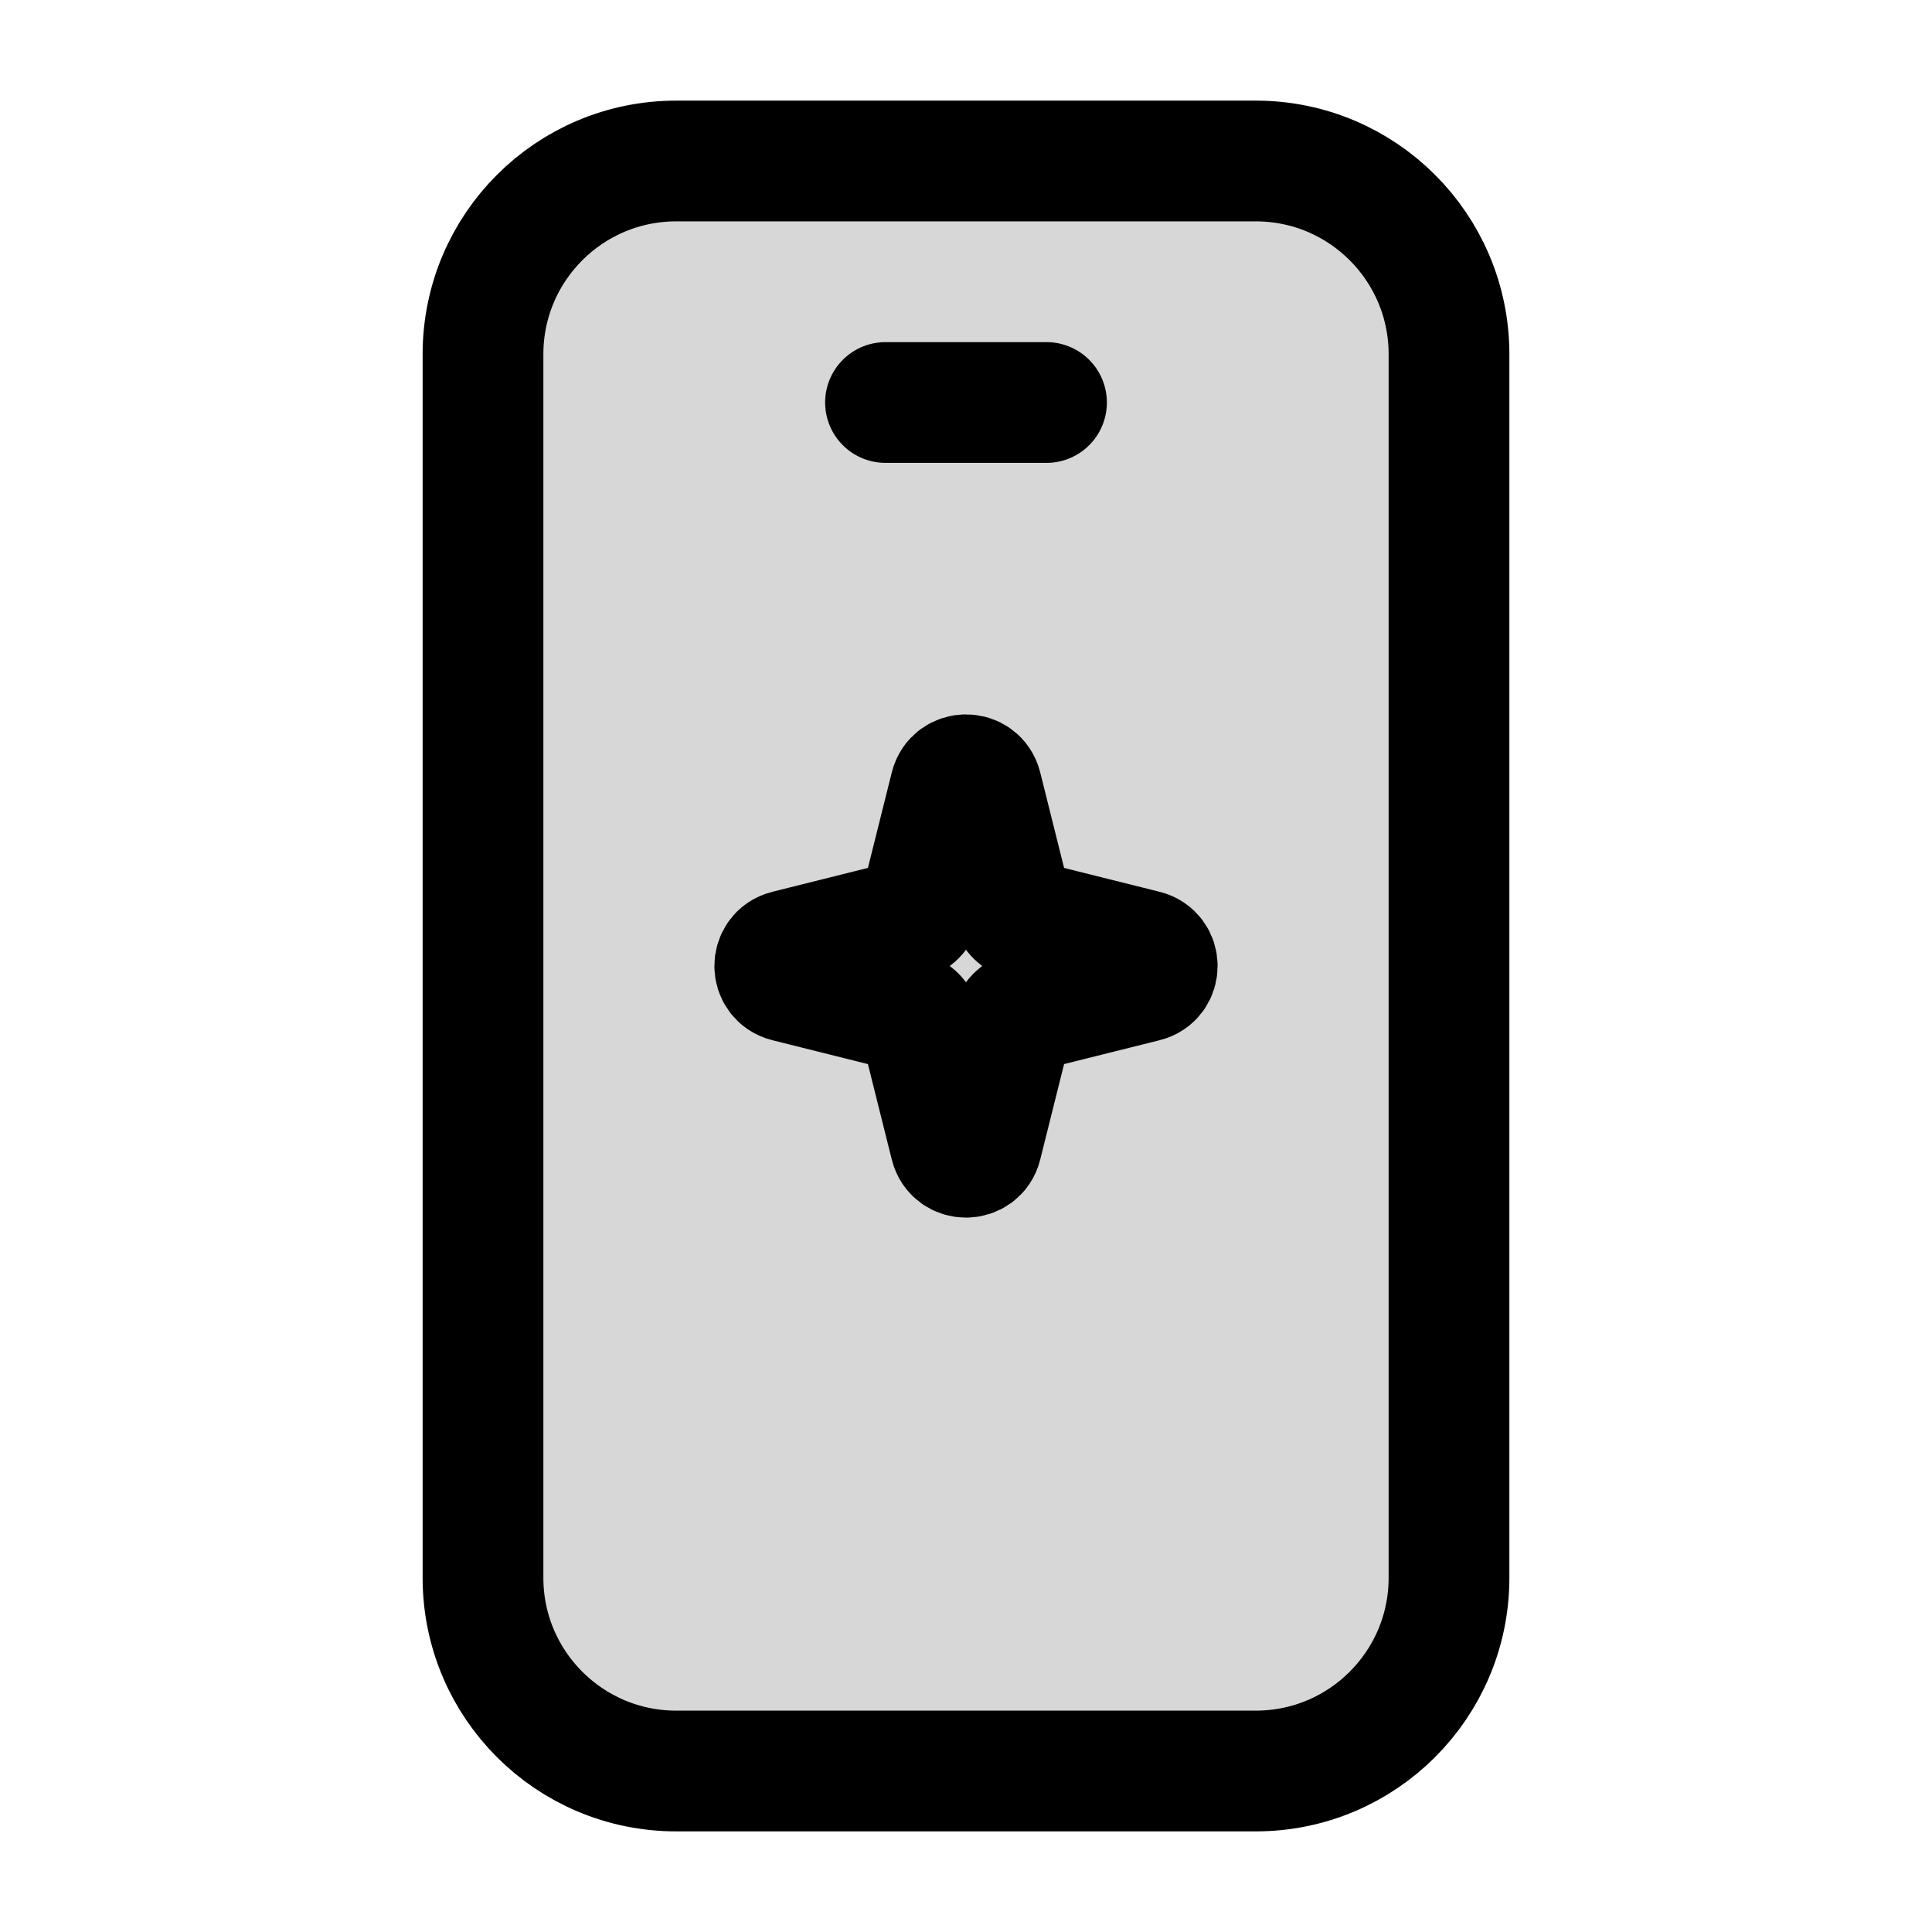
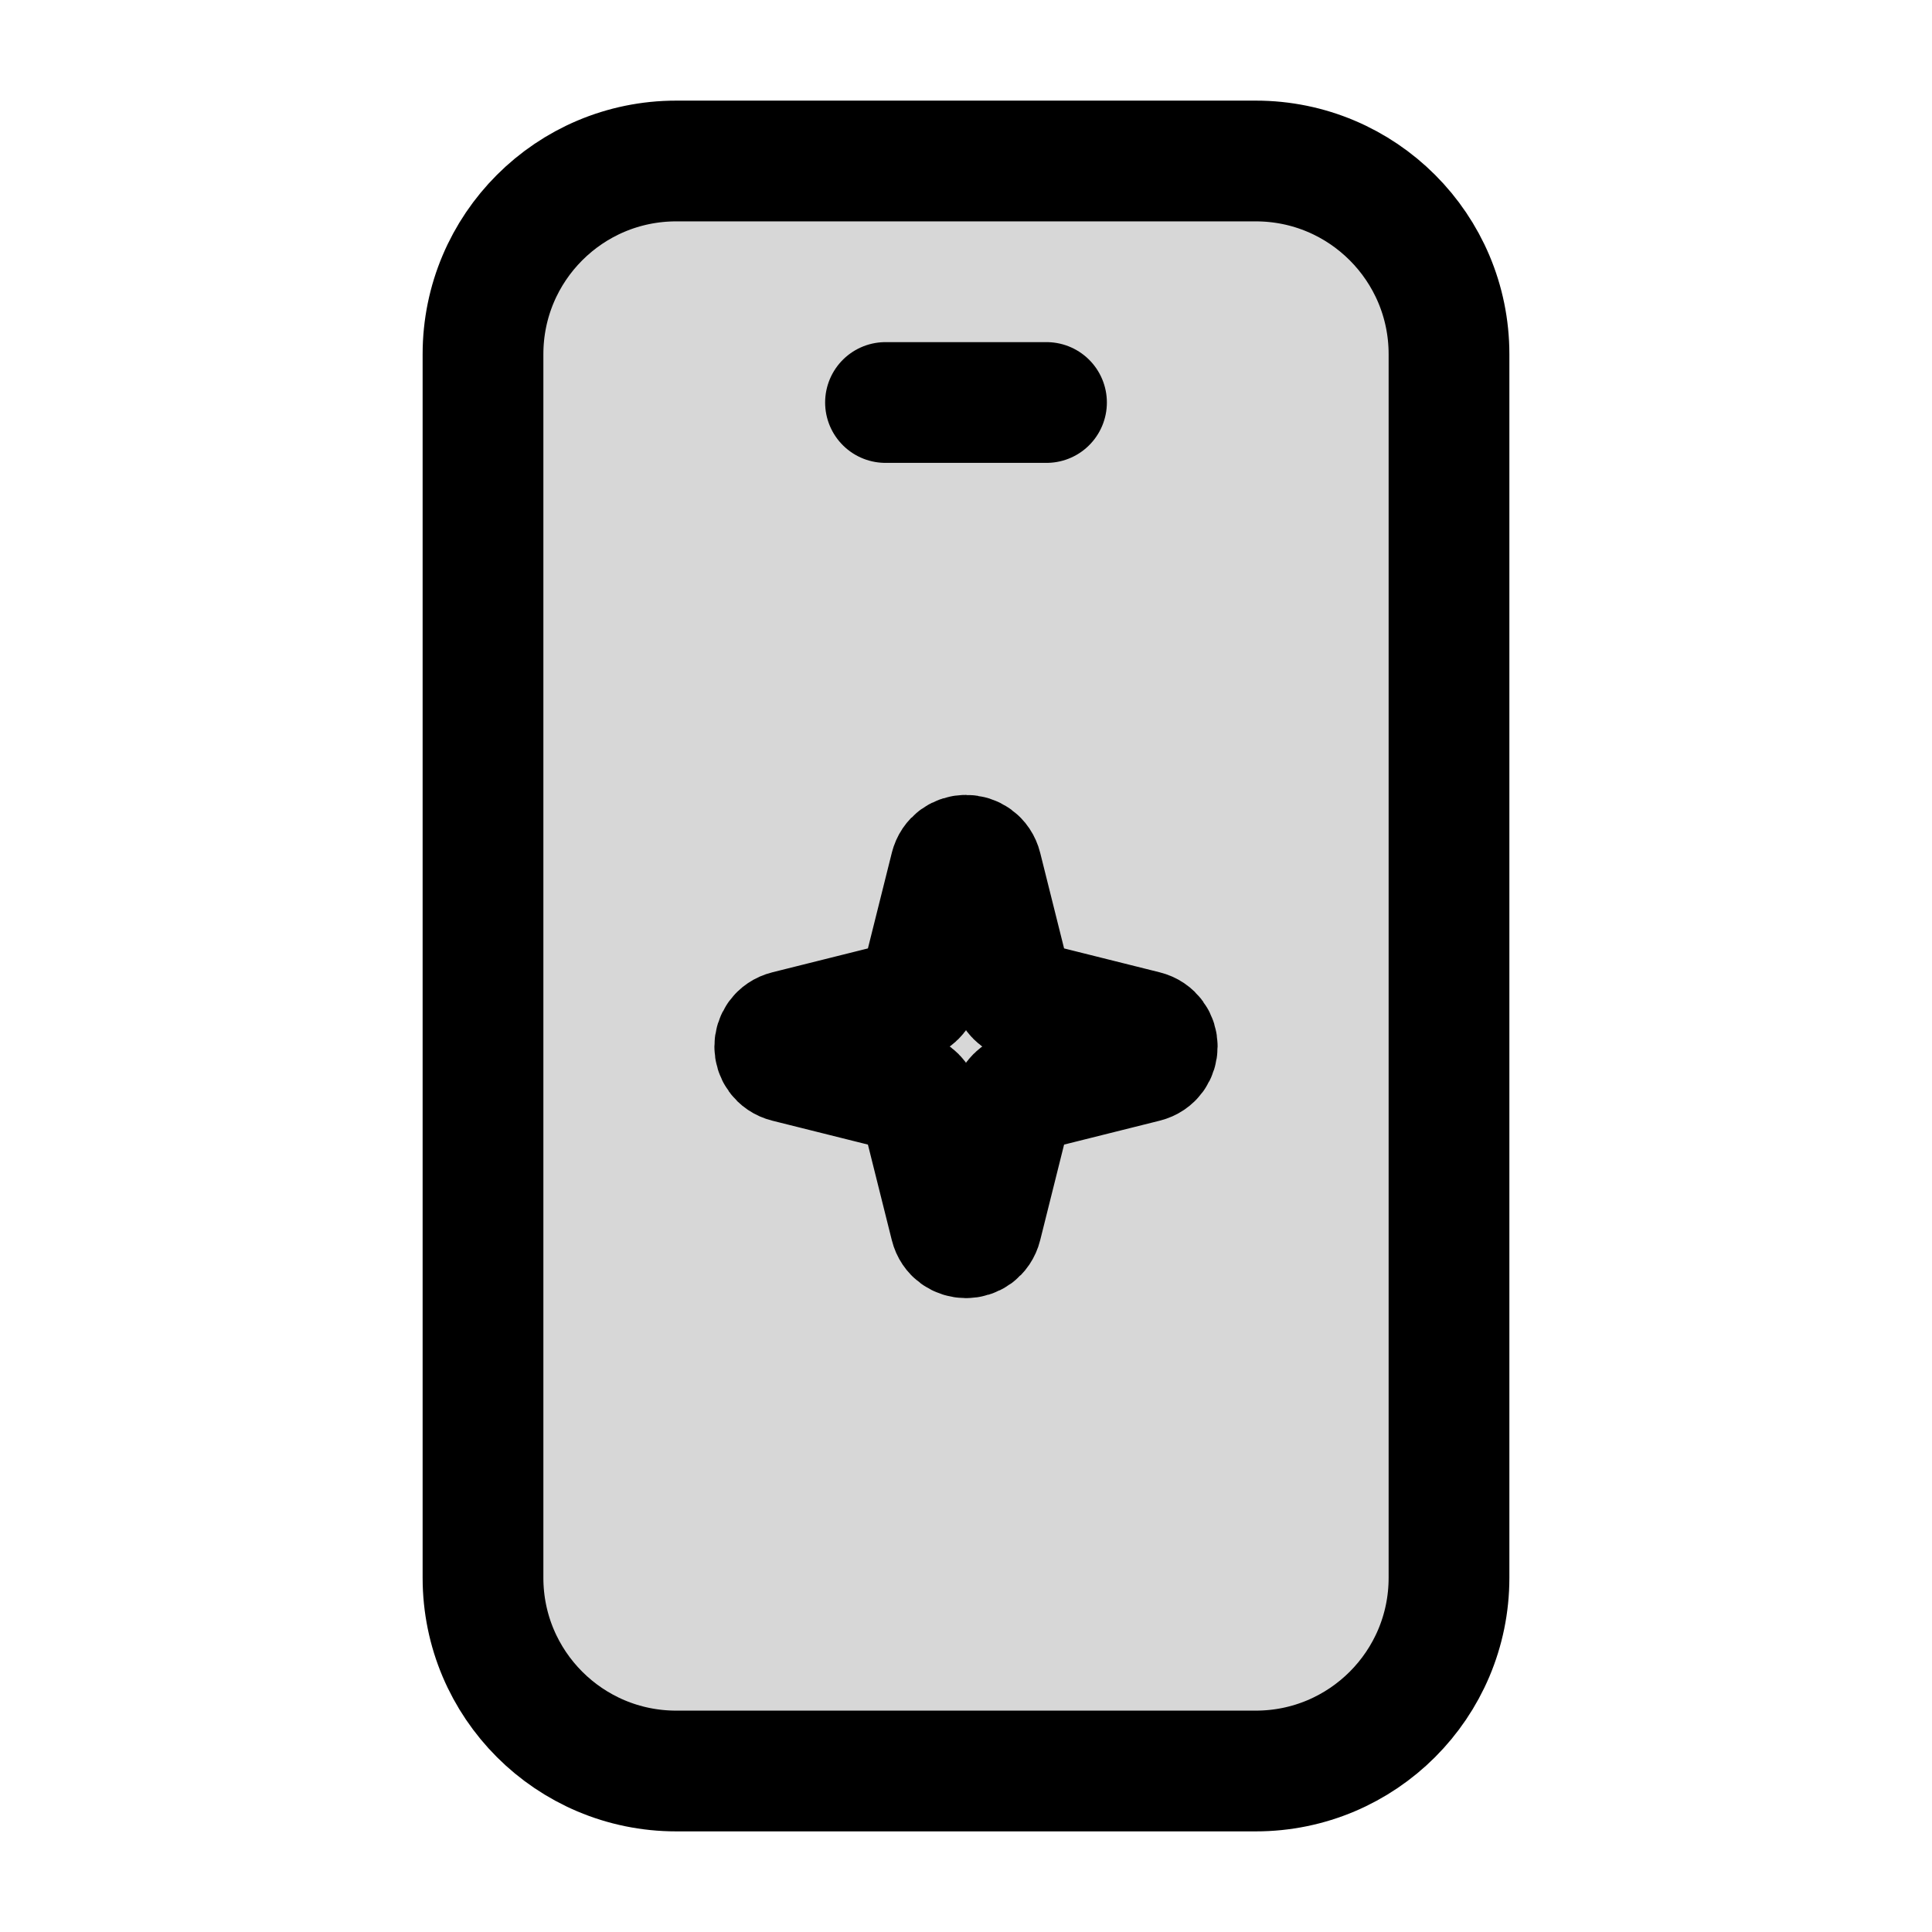
<svg xmlns="http://www.w3.org/2000/svg" width="24" height="24" fill="none" viewBox="0 0 24 24">
  <path fill="#000" fill-opacity=".16" d="M15.6 2H8.4A2.4 2.4 0 0 0 6 4.4v15.2A2.4 2.4 0 0 0 8.4 22h7.2a2.4 2.4 0 0 0 2.4-2.4V4.4A2.4 2.4 0 0 0 15.6 2" />
-   <path stroke="#000" stroke-linecap="round" stroke-linejoin="round" stroke-miterlimit="10" stroke-width="1.5" d="M11 5h2M8.4 2h7.2A2.4 2.4 0 0 1 18 4.4v15.2a2.4 2.4 0 0 1-2.4 2.4H8.4A2.4 2.4 0 0 1 6 19.6V4.4A2.4 2.4 0 0 1 8.4 2m3.406 7.776-.377 1.508a.2.2 0 0 1-.145.145l-1.508.377c-.202.05-.202.338 0 .388l1.508.377a.2.2 0 0 1 .145.145l.377 1.508c.05.202.338.202.388 0l.377-1.508a.2.2 0 0 1 .145-.145l1.508-.377c.202-.05.202-.338 0-.388l-1.508-.377a.2.2 0 0 1-.145-.145l-.377-1.508c-.05-.202-.338-.202-.388 0" />
+   <path stroke="#000" stroke-linecap="round" stroke-linejoin="round" stroke-miterlimit="10" stroke-width="1.5" d="M11 5h2M8.4 2h7.2A2.4 2.4 0 0 1 18 4.4v15.2a2.4 2.4 0 0 1-2.4 2.4H8.4A2.4 2.4 0 0 1 6 19.6V4.4A2.4 2.4 0 0 1 8.4 2m3.406 8.776-.377 1.508a.2.2 0 0 1-.145.145l-1.508.377c-.202.05-.202.338 0 .388l1.508.377a.2.2 0 0 1 .145.145l.377 1.508c.05.202.338.202.388 0l.377-1.508a.2.2 0 0 1 .145-.145l1.508-.377c.202-.05.202-.338 0-.388l-1.508-.377a.2.2 0 0 1-.145-.145l-.377-1.508c-.05-.202-.338-.202-.388 0" />
</svg>
